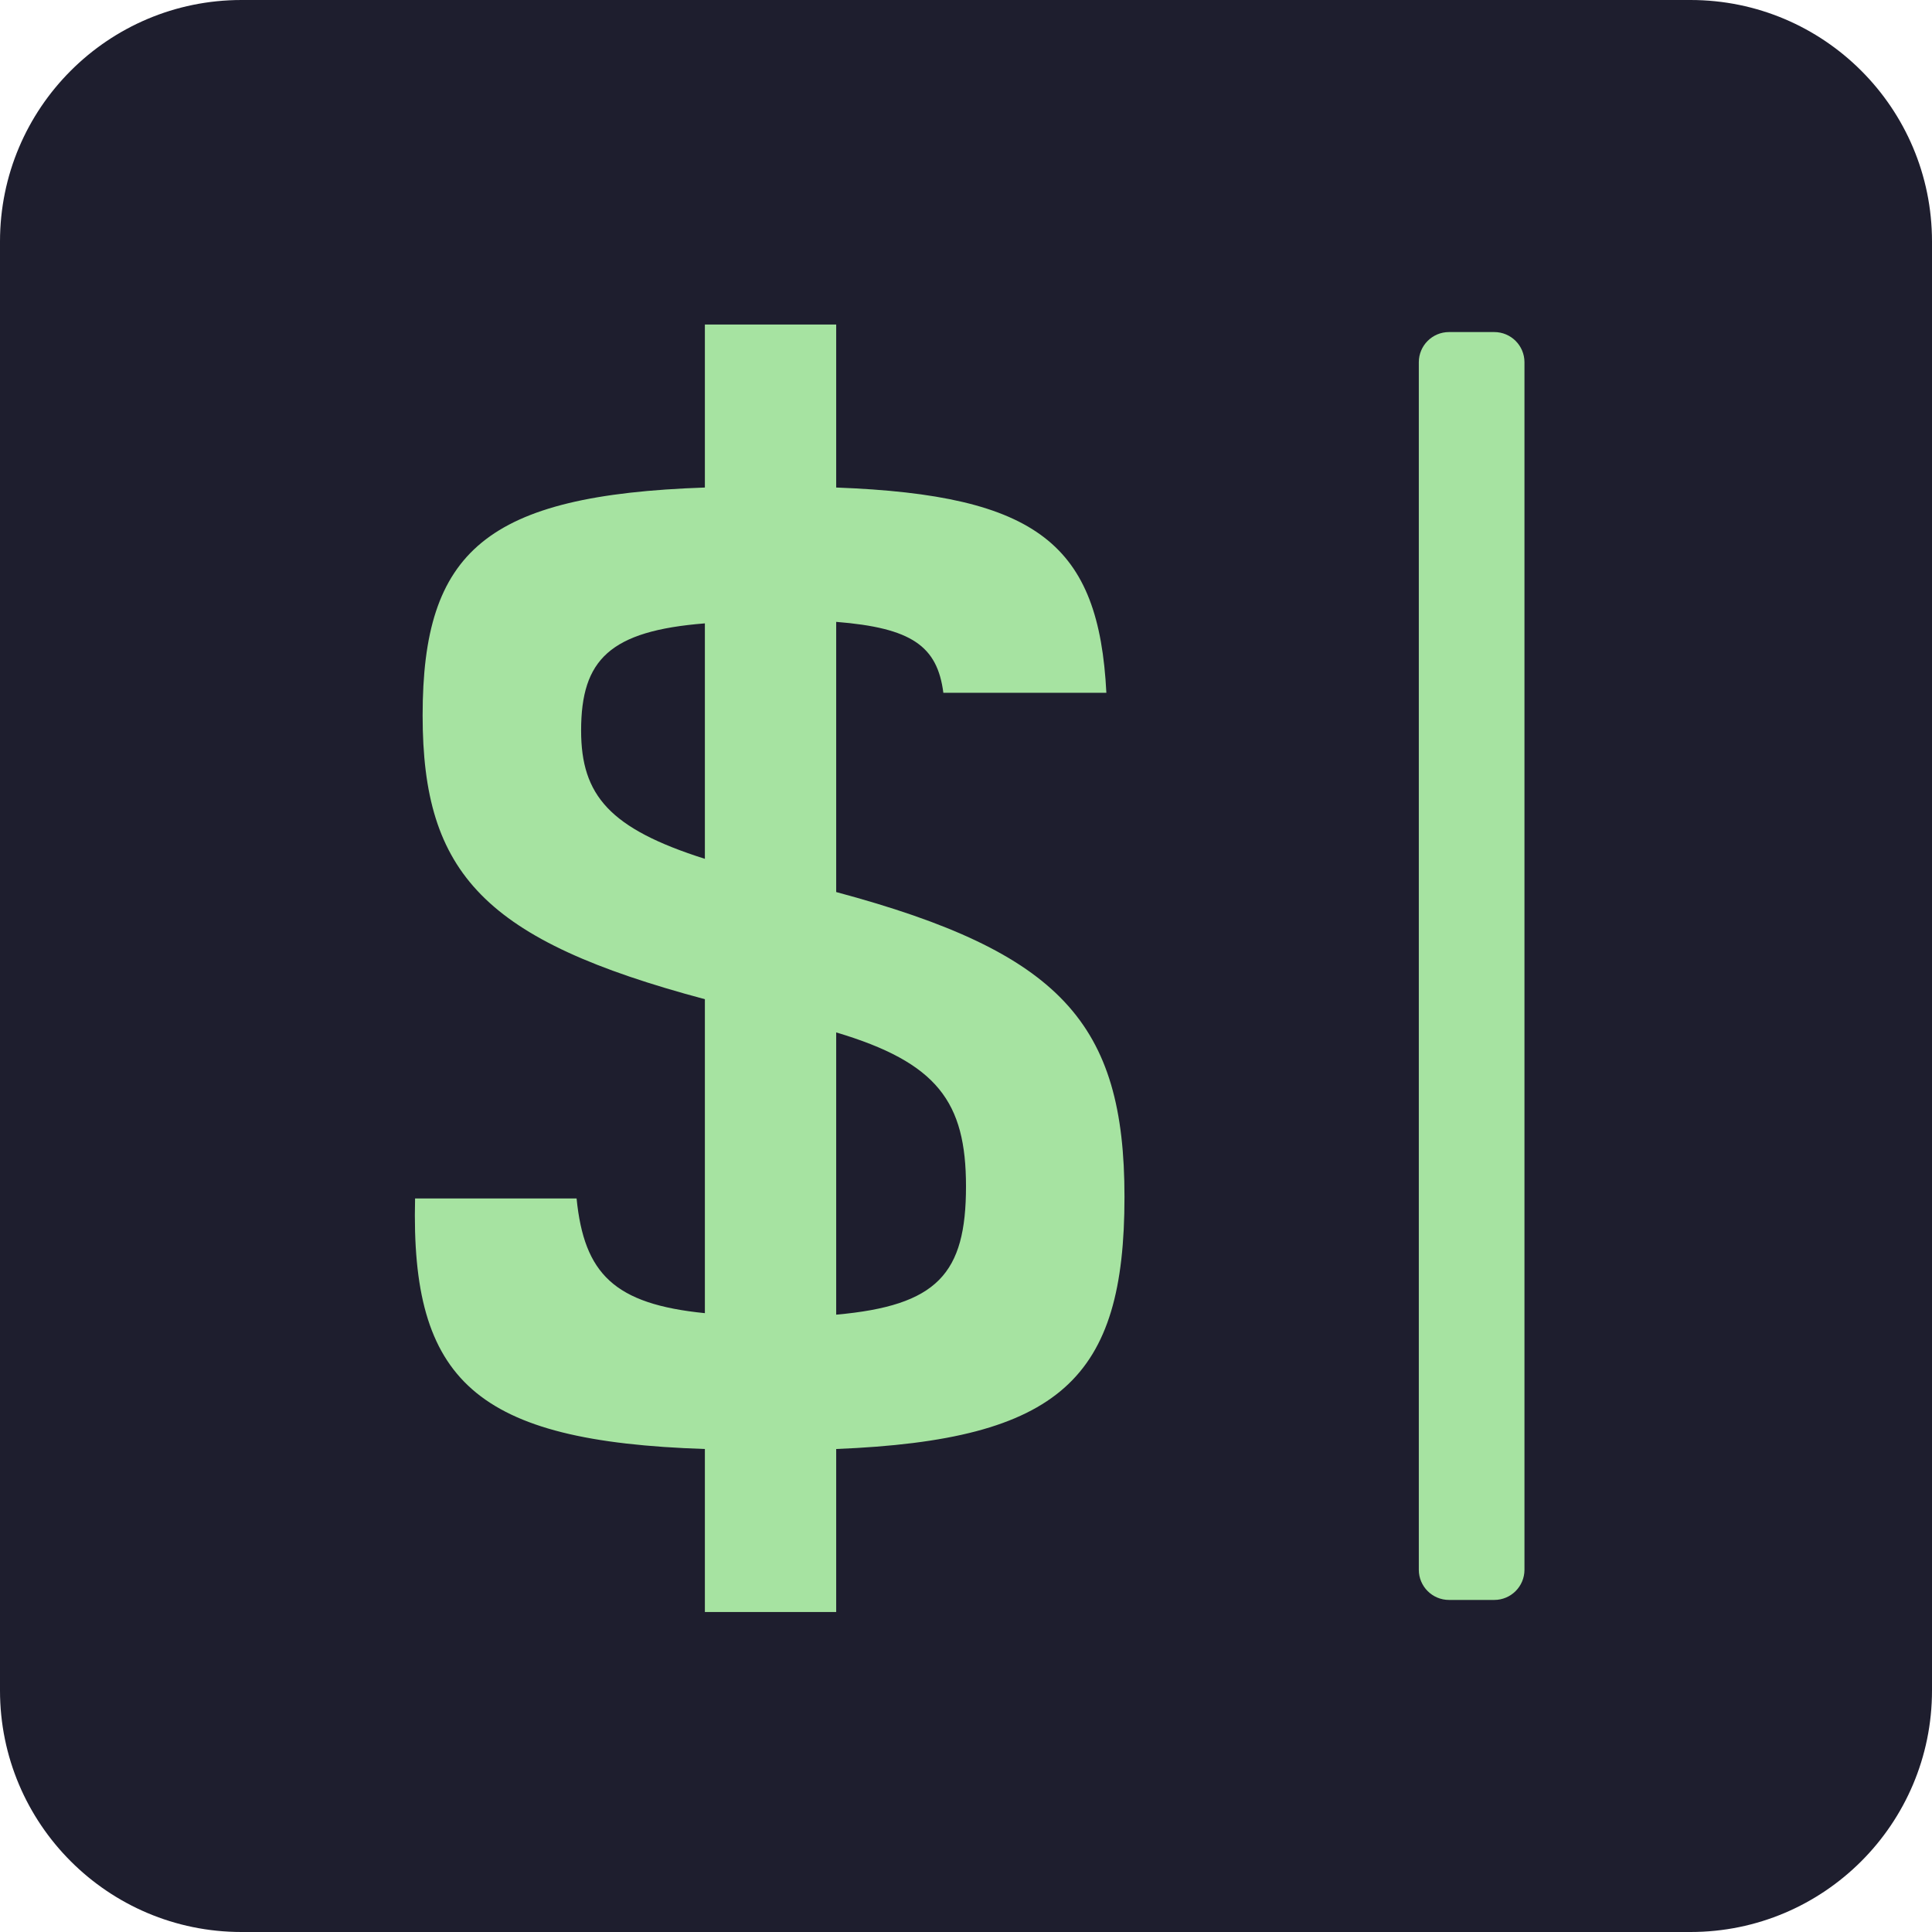
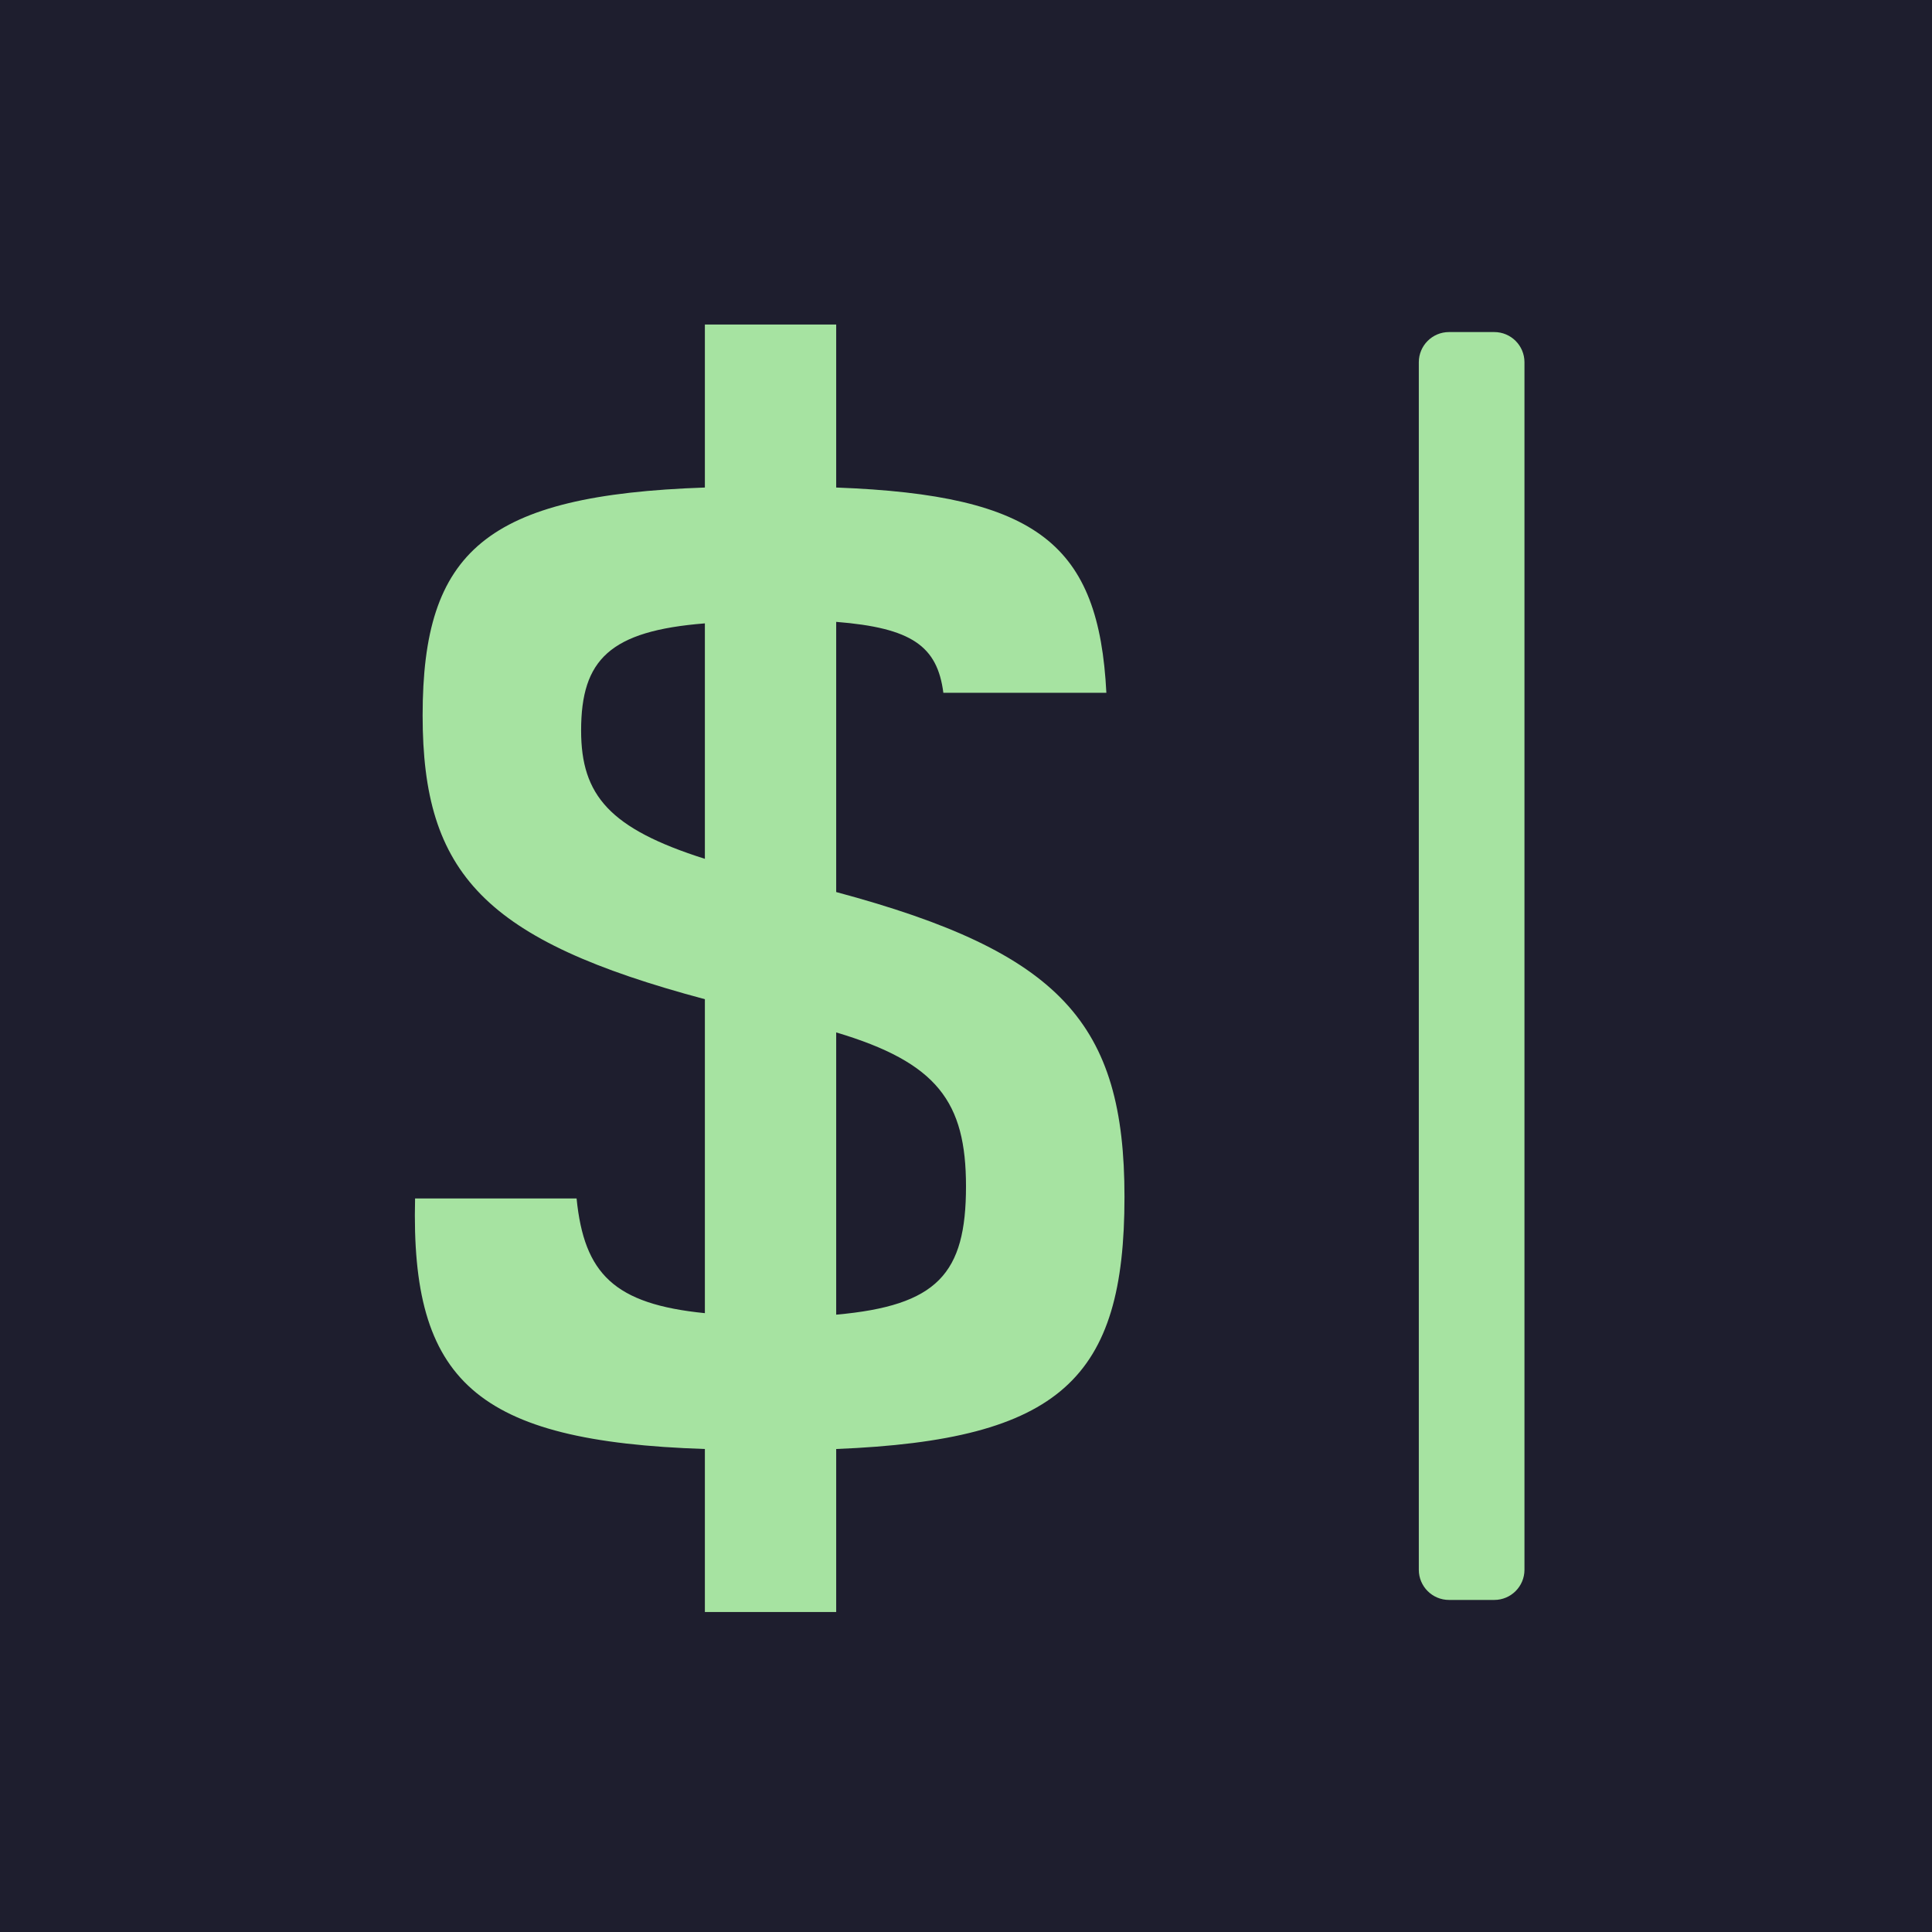
<svg xmlns="http://www.w3.org/2000/svg" viewBox="0 0 128 128">
-   <rect width="128" height="128" rx="16" fill="#1e1e2e" />
+   <rect width="128" height="128" fill="#1e1e2e" />
  <path transform="translate(21 98) scale(0.1 -0.1)" fill="#a6e3a1" d="M65 186C62 65 105 25 257 20V-88H344V20C493 26 535 67 535 187C535 302 493 349 344 389V568C394 564 411 552 415 521H523C518 619 478 652 344 657V765H257V657C112 652 70 615 70 506C70 401 111 357 257 318V110C197 116 177 136 172 186ZM175 496C175 543 194 562 257 567V411C194 431 175 453 175 496ZM430 194C430 136 411 115 344 109V296C411 276 430 250 430 194Z" />
  <rect x="94" y="22" width="7" height="84" rx="2" fill="#a6e3a1" />
</svg>
